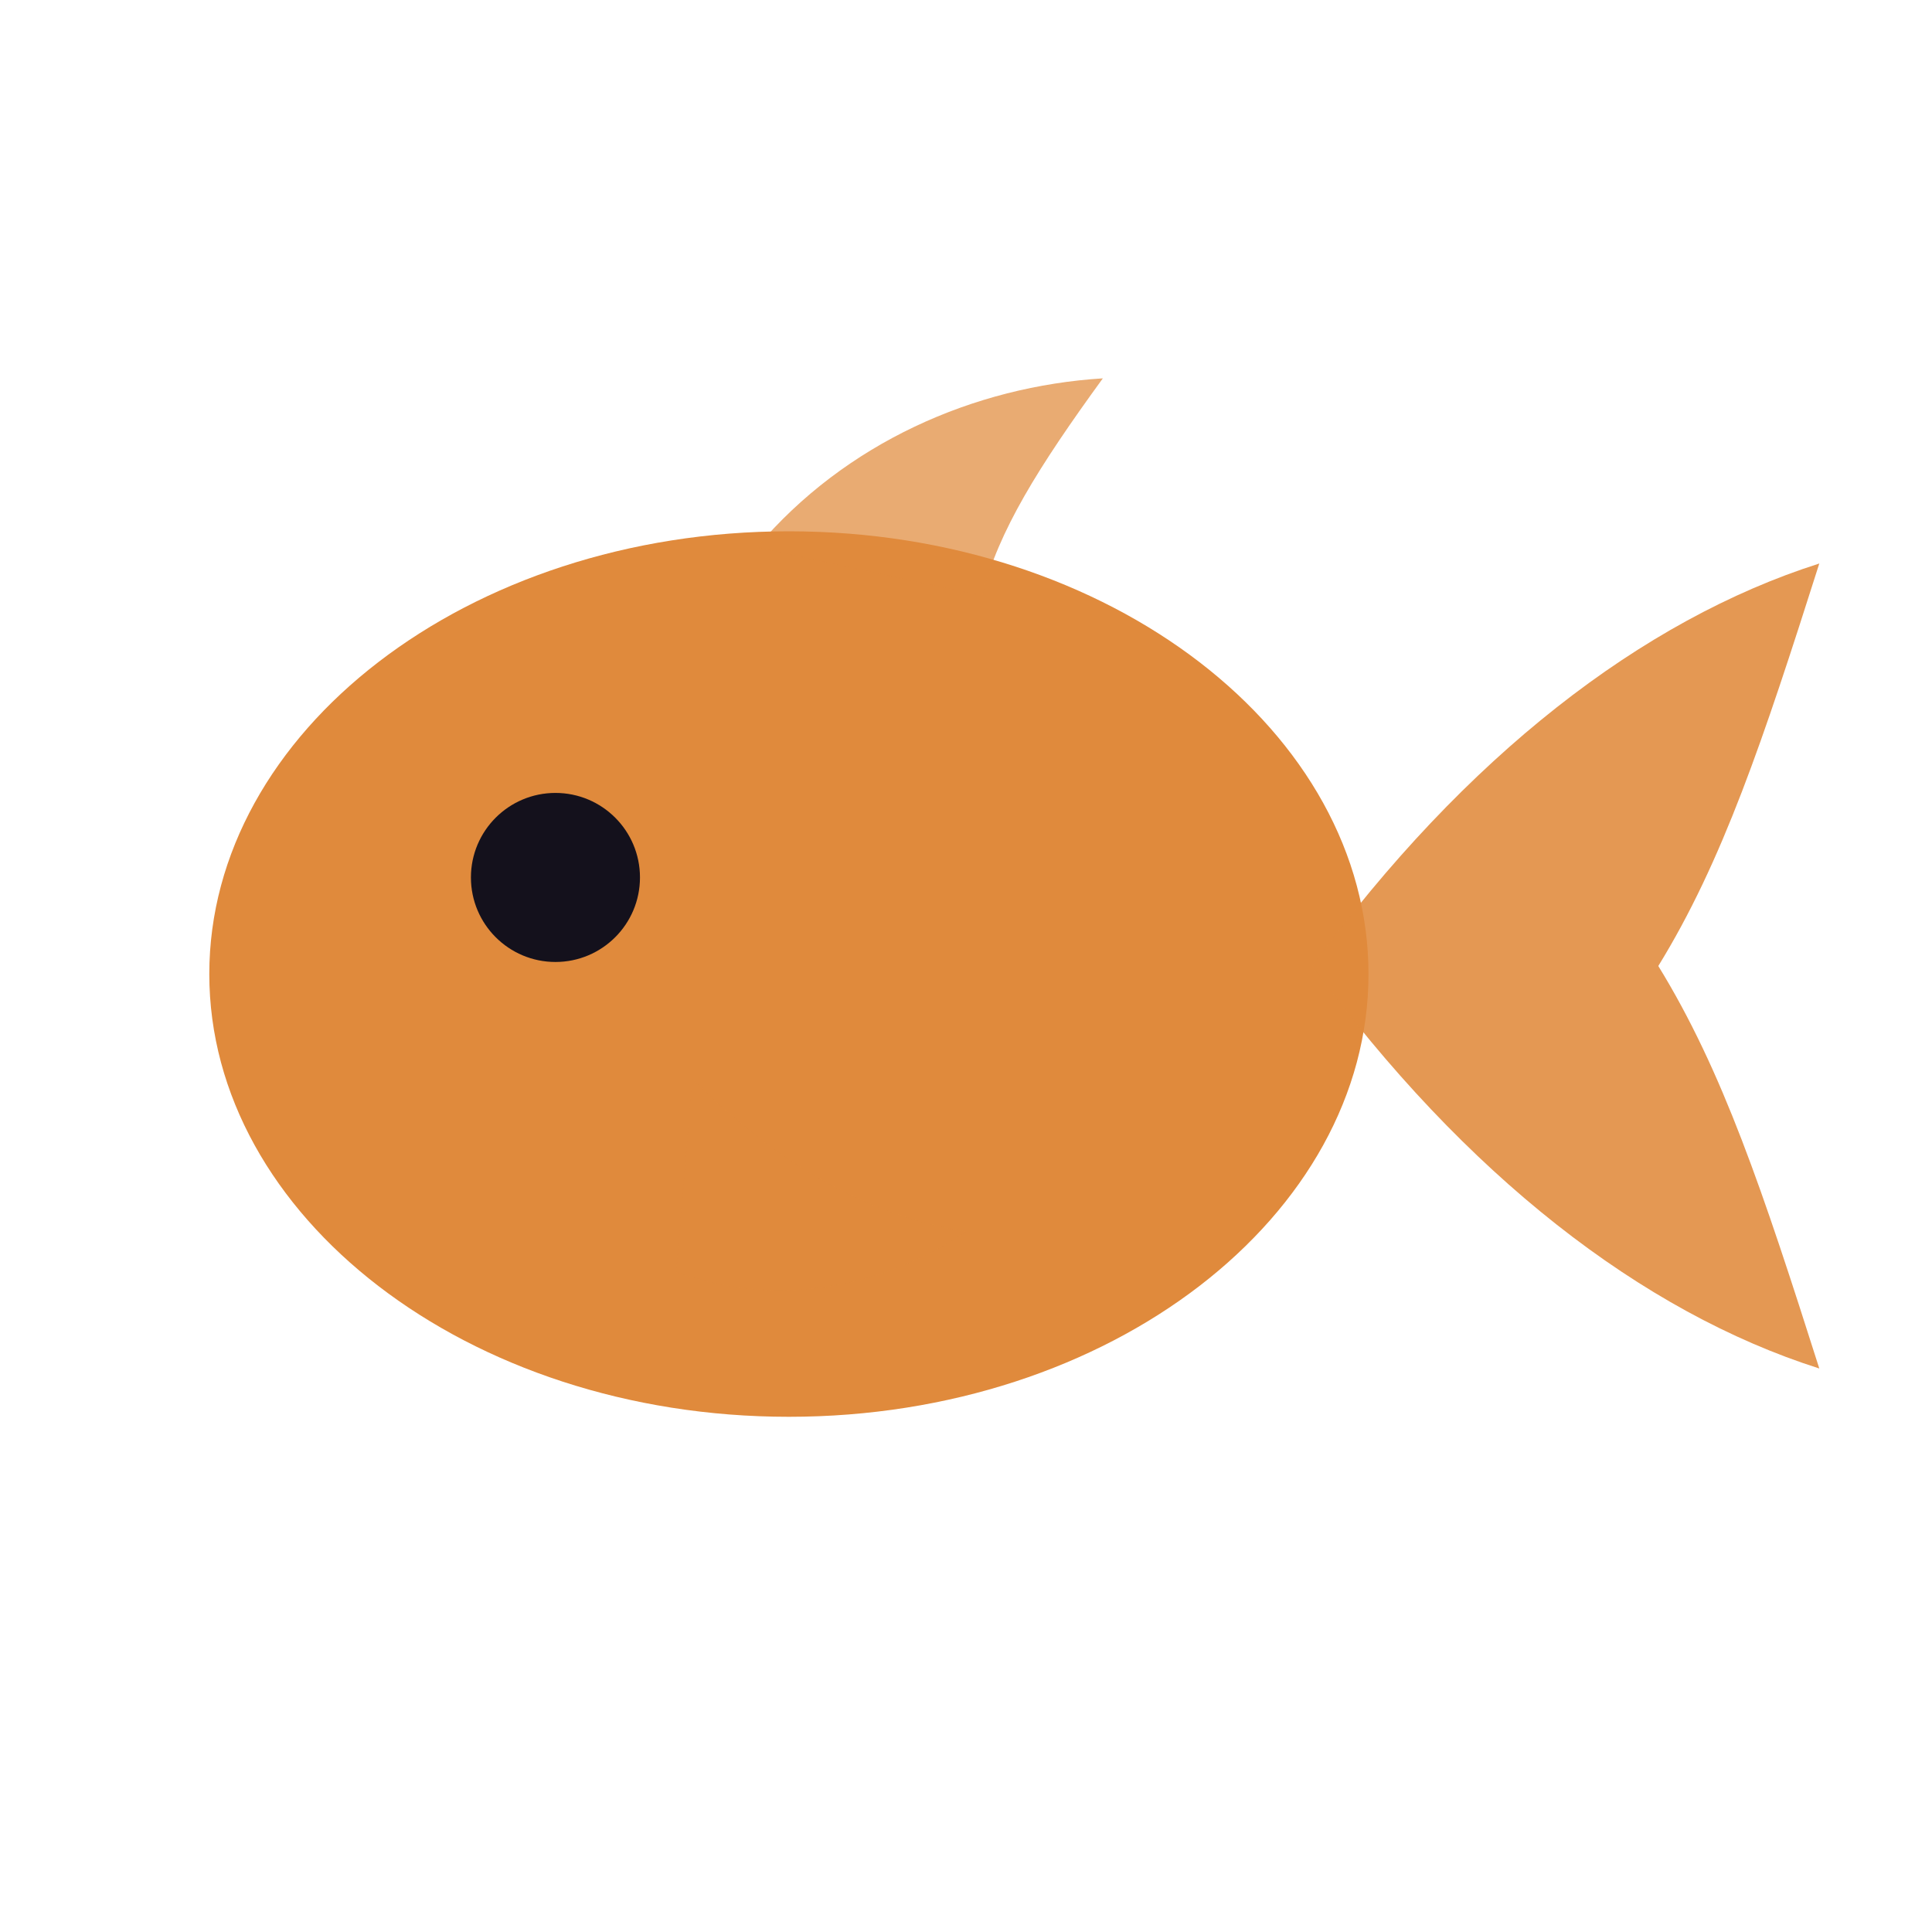
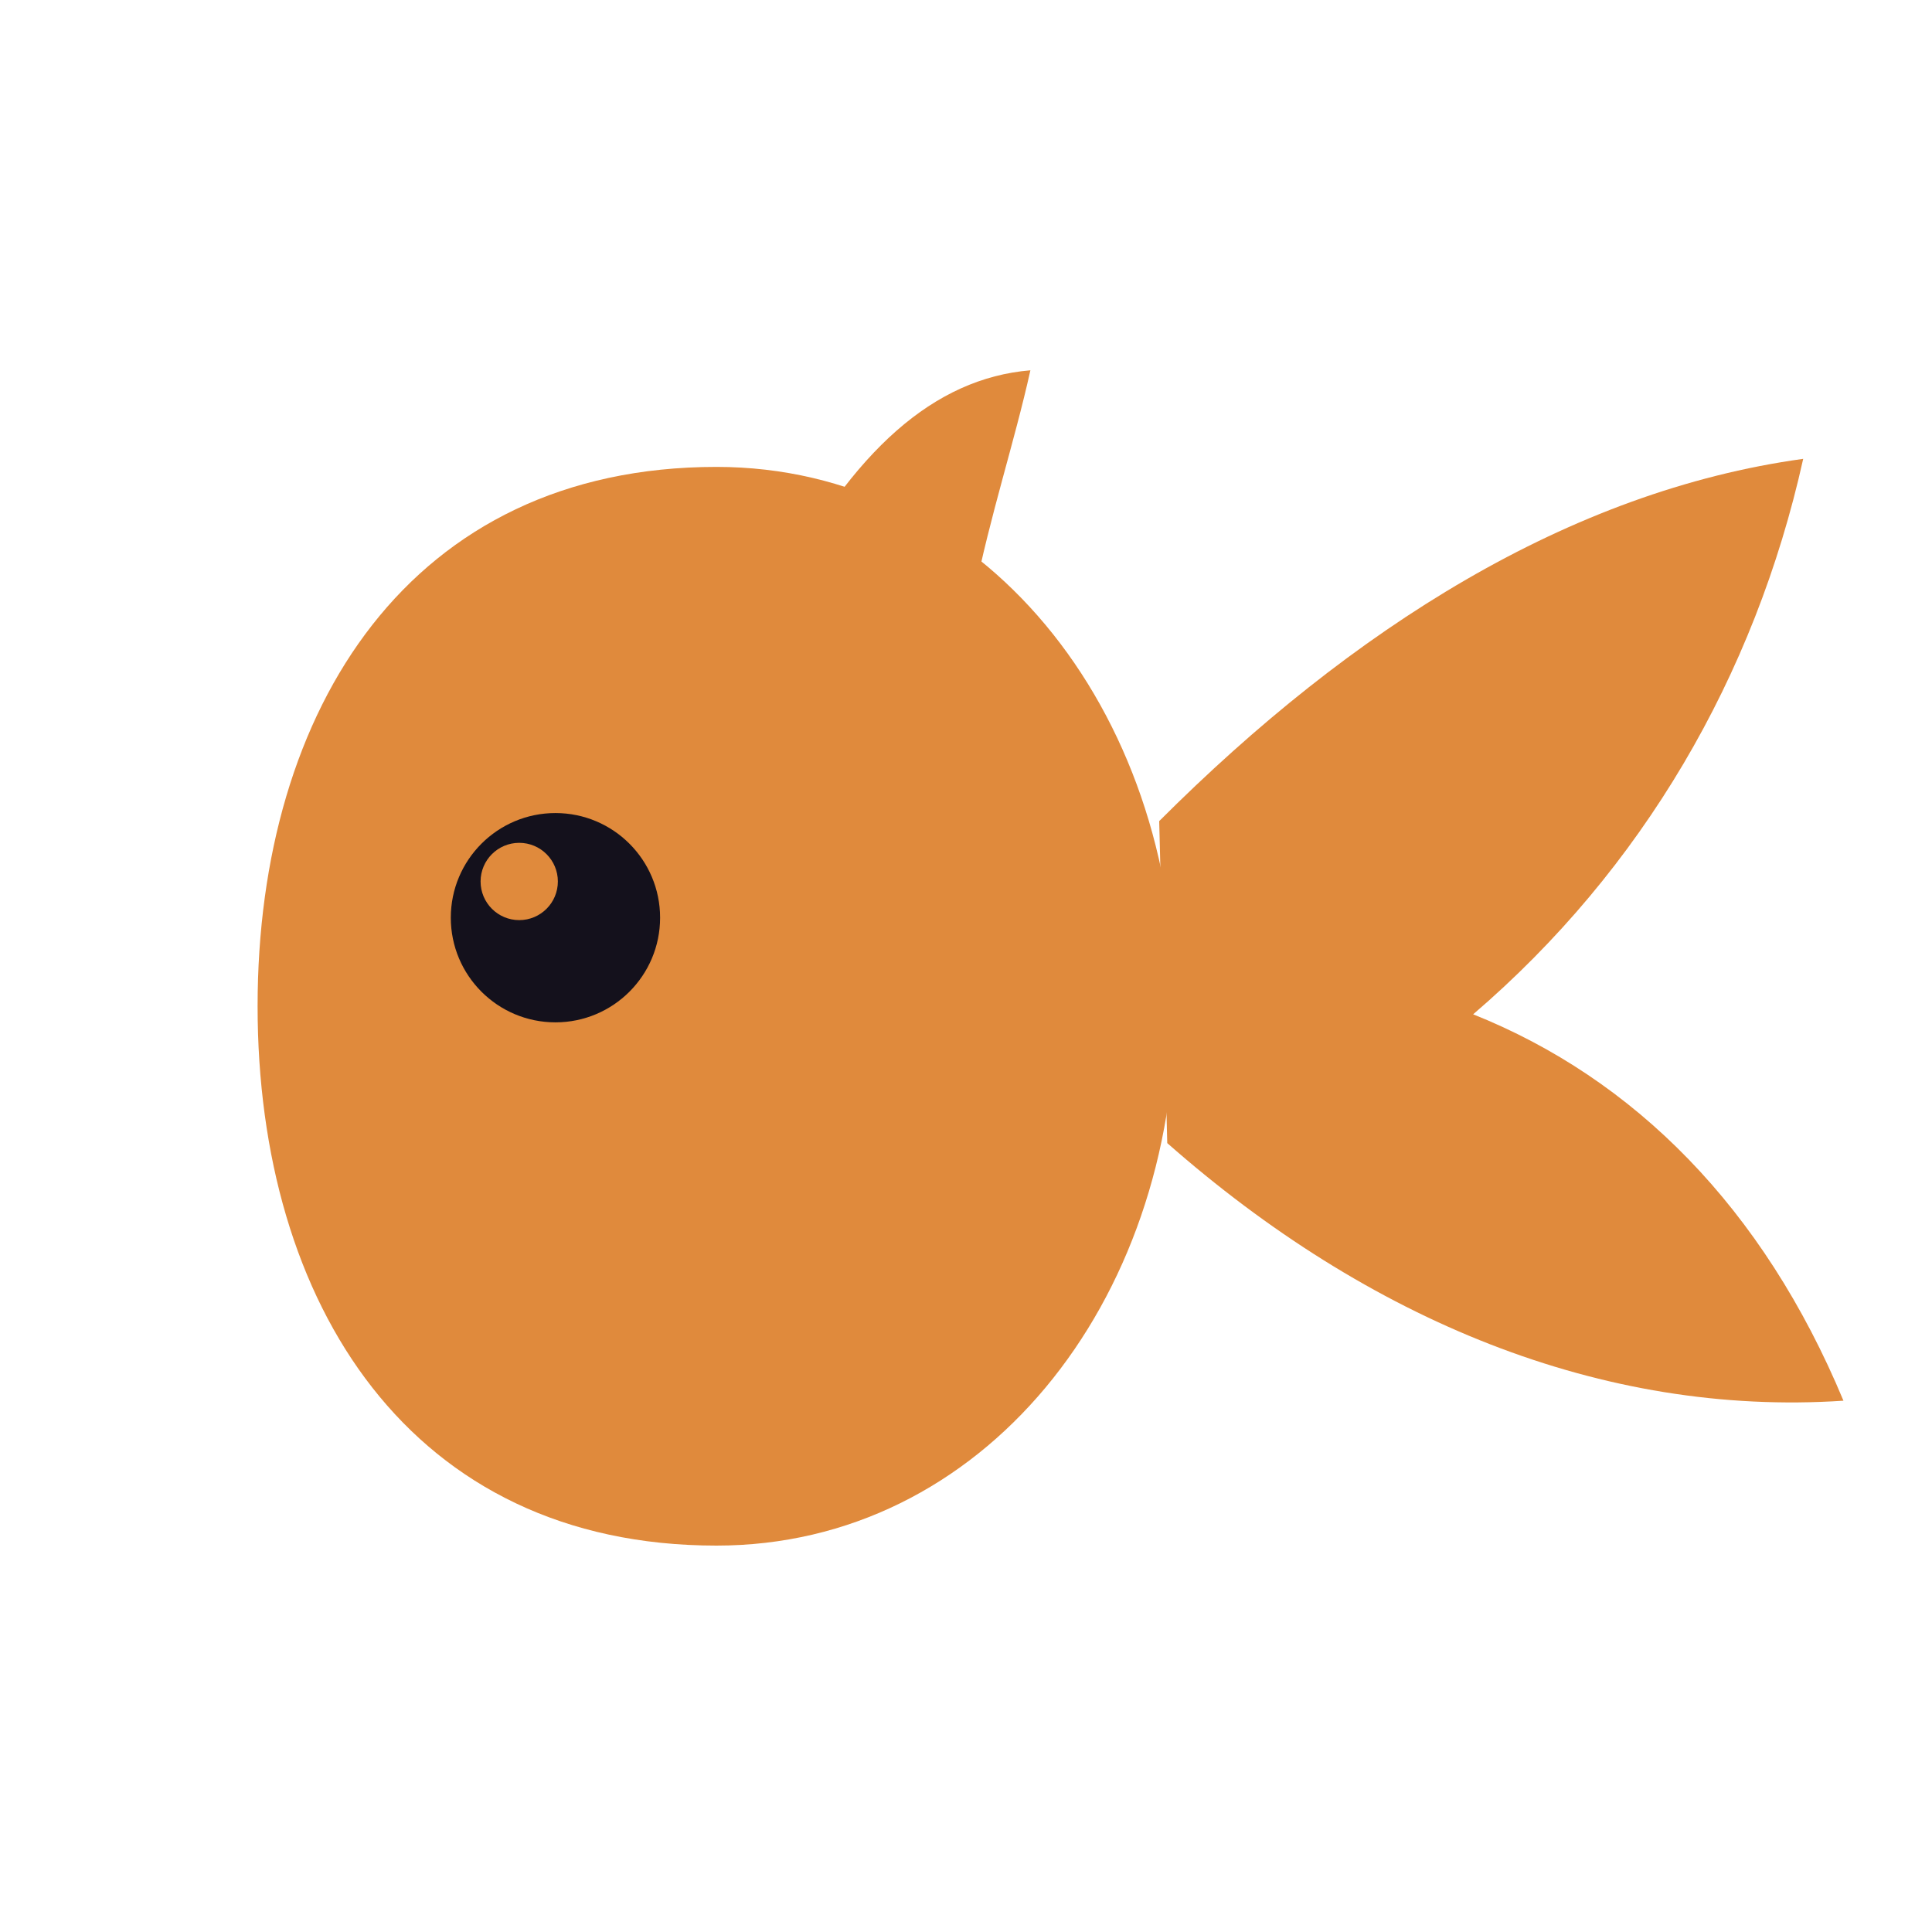
<svg xmlns="http://www.w3.org/2000/svg" viewBox="0 0 24 24" width="24" height="24" role="img" aria-label="宵宫主题标识：金鱼">
  <g fill="#E08A3C">
-     <path d="M2.6 12.1c0-3 3.2-5.5 7.2-5.5 4 0 7.2 2.5 7.2 5.5 0 3-3.2 5.5-7.2 5.5-4 0-7.2-2.5-7.2-5.5Z" />
-     <path d="M16.3 12c1.9-2.6 4.1-4.3 6.3-5-.7 2.2-1.2 3.7-2 5 .8 1.3 1.3 2.8 2 5-2.2-.7-4.4-2.4-6.3-5Z" opacity=".88" />
-     <path d="M9.4 6.8c1.1-1.3 2.7-2 4.3-2.1-.8 1.1-1.3 1.9-1.5 2.7Z" opacity=".72" />
-     <path d="M8.6 13.4c1.1 1.1 2.2 1.7 3.4 1.9-1.2.8-2.5.9-3.6.5Z" opacity=".6" />
+     <path d="M9.7 7.3C10.6 5.6 11.6 4.7 12.8 4.6 12.6 5.5 12.3 6.4 12.1 7.4Z" />
+     <path d="M14.4 10.2C16.8 7.8 19.5 6.1 22.4 5.7 21.8 8.4 20.4 10.8 18.3 12.6 20.3 13.4 21.9 15.0 22.9 17.4 19.9 17.6 17.0 16.4 14.5 14.2Z" />
+     <path d="M14.6 12.5c0 3.7-2.4 6.7-5.7 6.7-3.8 0-5.7-3-5.7-6.7s1.9-6.7 5.7-6.7c3.3 0 5.7 3 5.7 6.7Z" />
  </g>
-   <circle cx="6.9" cy="10.9" r="1.05" fill="#14111C" />
+   <circle cx="6.9" cy="11.4" r="1.3" fill="#14111C" />
+   <circle cx="6.45" cy="10.95" r="0.48" fill="#E08A3C" />
</svg>
